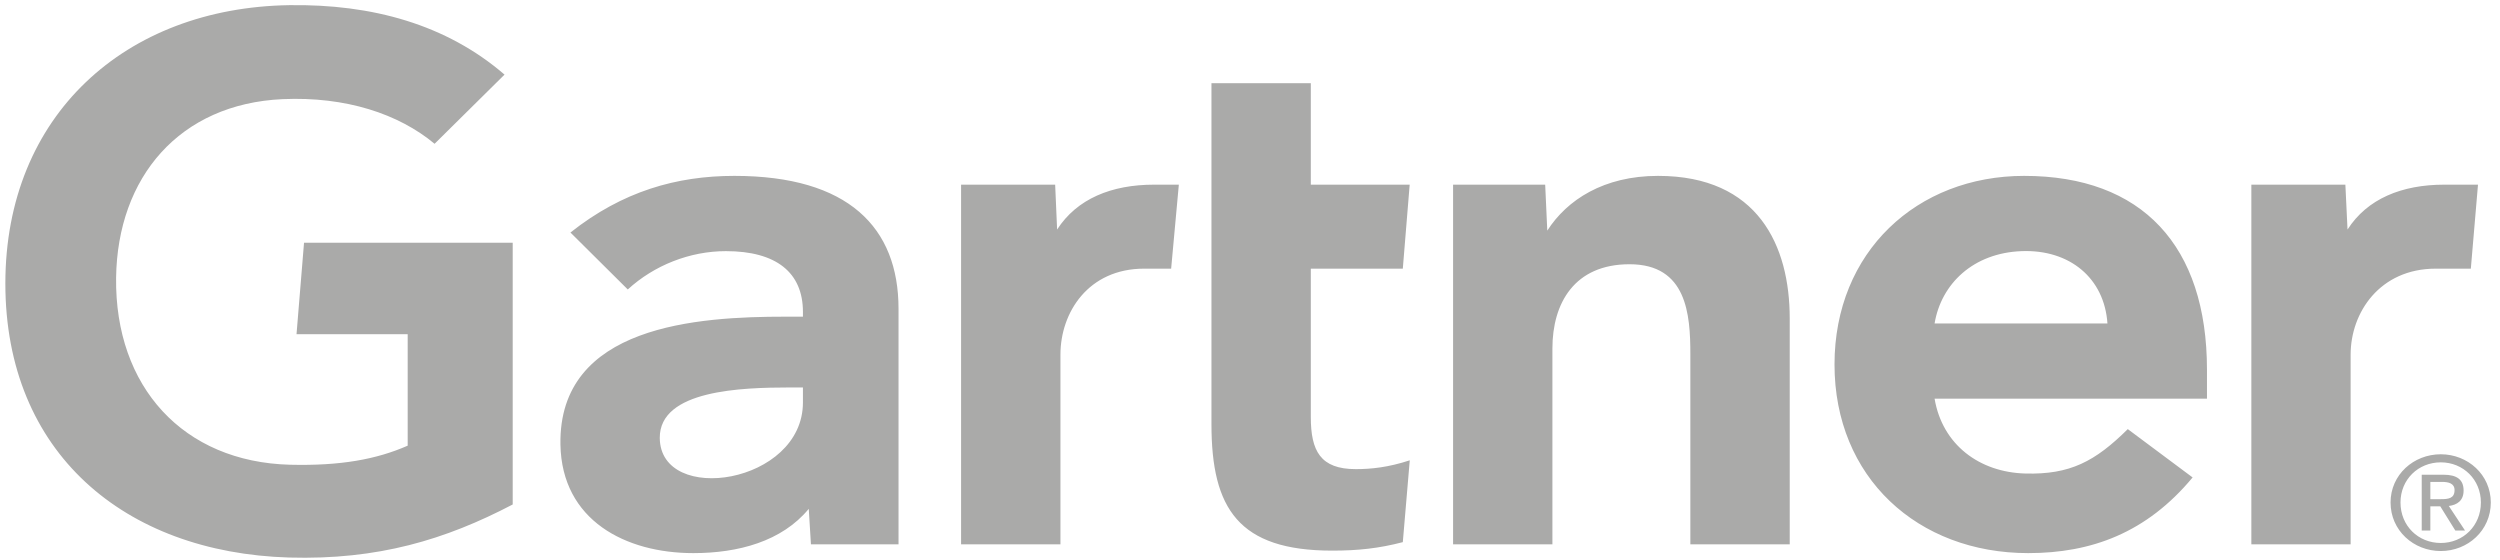
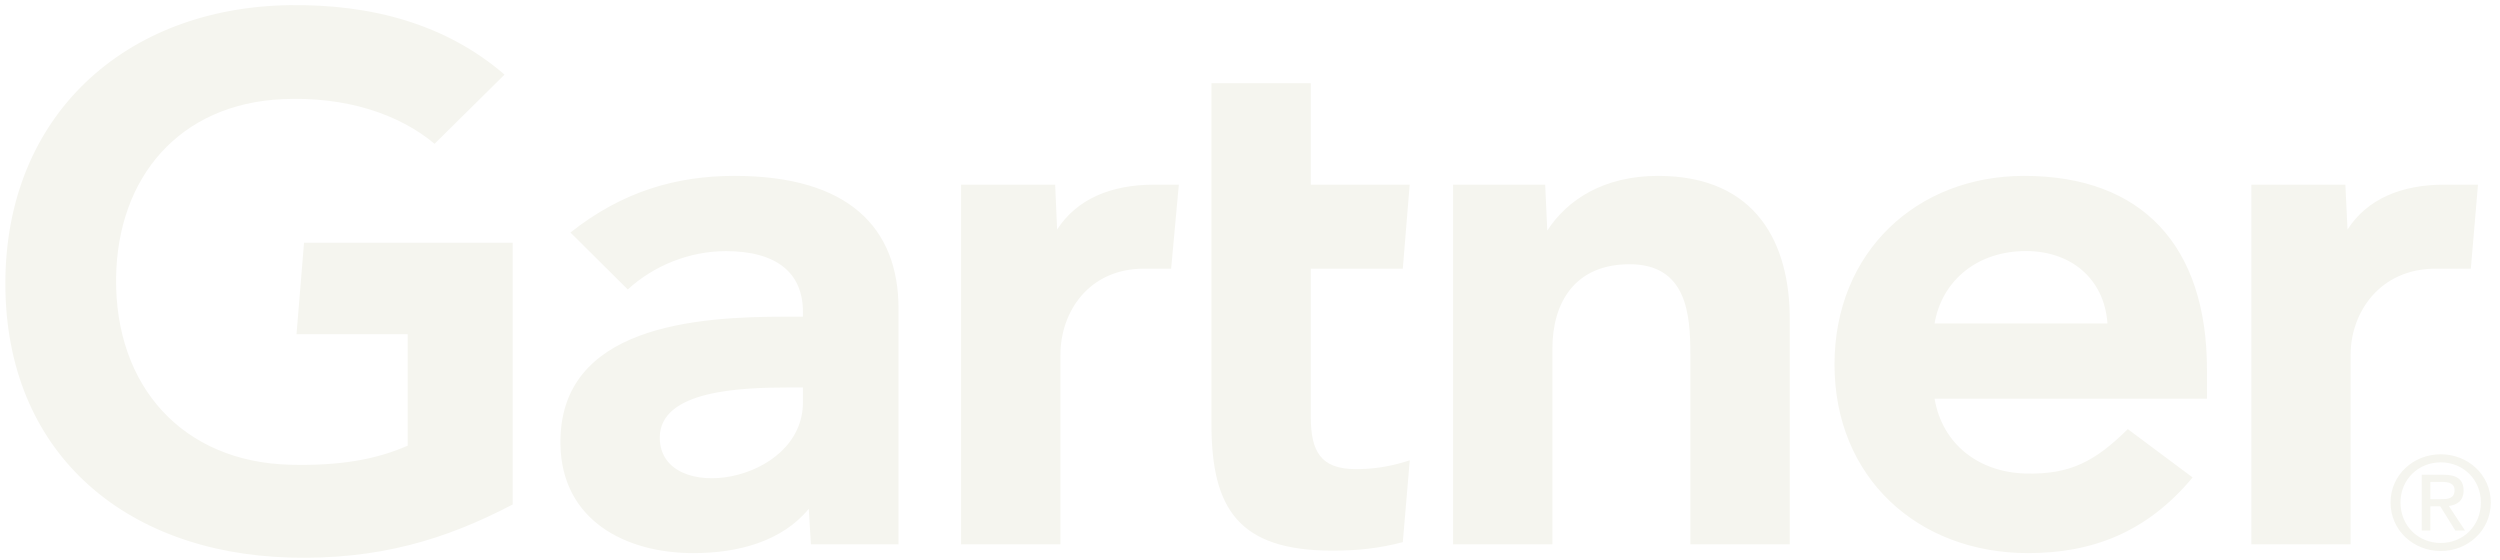
<svg xmlns="http://www.w3.org/2000/svg" width="219" height="49" viewBox="0 0 219 49" fill="#F5F5EF">
-   <path d="M217.072 16.176L216.445 23.534H213.372C208.465 23.534 205.915 27.379 205.915 31.065V47.683H197.218V16.176H205.455L205.643 20.108C207.371 17.412 210.395 16.176 214.125 16.176H217.072ZM156.78 47.682H148.075V31.026C148.075 27.538 147.767 23.148 142.749 23.148C137.917 23.148 135.991 26.558 135.991 30.529V47.682H127.29V16.175H135.358L135.542 20.203C137.271 17.507 140.491 15.407 145.242 15.407C154.012 15.407 156.78 21.529 156.78 27.9V47.682ZM123.495 40.323L122.886 47.492C120.799 48.039 118.946 48.235 116.704 48.235C108.503 48.235 106.124 44.558 106.124 37.168V7.291H114.827V16.176H123.488L122.886 23.533H114.827V36.528C114.827 39.494 115.659 41.096 118.77 41.096C120.123 41.096 121.628 40.937 123.495 40.323V40.323ZM103.266 16.176L102.592 23.534H100.227C95.33 23.534 92.895 27.375 92.895 31.065V47.683H84.191V16.176H92.432L92.603 20.108C94.341 17.412 97.365 16.176 101.1 16.176H103.266ZM44.913 44.192C39.01 47.28 33.113 49.061 25.325 48.84C10.886 48.409 0.469 39.642 0.469 24.835C0.469 10.093 10.986 0.674 25.332 0.452C32.603 0.344 39.111 2.148 44.197 6.536L38.07 12.596C34.923 9.973 30.292 8.44 24.758 8.685C15.73 9.096 10.29 15.51 10.17 24.33C10.052 33.886 16.045 40.471 25.414 40.711C29.822 40.819 32.98 40.24 35.713 39.041V29.273H25.975L26.633 21.262H44.913V44.192ZM193.331 34.923H169.469C170.149 38.949 173.386 41.371 177.417 41.481C181.335 41.585 183.528 40.428 186.394 37.59L192.073 41.824C188.037 46.684 183.194 48.453 177.677 48.453C167.973 48.453 160.703 41.819 160.703 31.928C160.703 22.048 167.937 15.407 177.314 15.407C187.649 15.407 193.331 21.529 193.331 32.395V34.923ZM184.612 28.336C184.345 24.356 181.295 21.839 177.095 22C172.867 22.156 170.052 24.848 169.469 28.336H184.612ZM78.711 27.051V47.682H71.038L70.847 44.576C68.493 47.427 64.671 48.453 60.736 48.453C54.81 48.453 49.211 45.596 49.094 38.942C48.917 28.483 61.133 27.74 68.804 27.74H70.337V27.326C70.337 23.868 67.997 22 63.589 22C60.425 22 57.303 23.24 54.993 25.357L49.971 20.369C54.531 16.755 59.275 15.407 64.329 15.407C74.311 15.407 78.711 19.917 78.711 27.051ZM70.337 33.942H69.127C65.006 33.951 57.769 34.149 57.796 38.362C57.835 44.297 70.337 42.411 70.337 35.254V33.942ZM210.283 44.017C210.283 42.012 211.831 40.501 213.815 40.501C215.776 40.501 217.326 42.012 217.326 44.017C217.326 46.058 215.776 47.565 213.815 47.565C211.831 47.565 210.283 46.058 210.283 44.017ZM213.815 48.27C216.178 48.27 218.194 46.475 218.194 44.017C218.194 41.585 216.178 39.794 213.815 39.794C211.431 39.794 209.413 41.585 209.413 44.017C209.413 46.475 211.431 48.27 213.815 48.27ZM212.898 44.357H213.77L215.086 46.475H215.936L214.516 44.323C215.25 44.235 215.811 43.85 215.811 42.975C215.811 42.012 215.226 41.585 214.044 41.585H212.143V46.475H212.898V44.357ZM212.898 43.727V42.215H213.928C214.457 42.215 215.019 42.327 215.019 42.932C215.019 43.683 214.445 43.727 213.805 43.727H212.898Z" fill="#AAAAA9" />
+   <path d="M217.072 16.176L216.445 23.534H213.372C208.465 23.534 205.915 27.379 205.915 31.065V47.683H197.218V16.176H205.455L205.643 20.108C207.371 17.412 210.395 16.176 214.125 16.176H217.072ZM156.78 47.682H148.075V31.026C148.075 27.538 147.767 23.148 142.749 23.148C137.917 23.148 135.991 26.558 135.991 30.529V47.682H127.29V16.175H135.358L135.542 20.203C137.271 17.507 140.491 15.407 145.242 15.407C154.012 15.407 156.78 21.529 156.78 27.9V47.682ZM123.495 40.323L122.886 47.492C120.799 48.039 118.946 48.235 116.704 48.235C108.503 48.235 106.124 44.558 106.124 37.168V7.291H114.827V16.176H123.488L122.886 23.533H114.827V36.528C114.827 39.494 115.659 41.096 118.77 41.096C120.123 41.096 121.628 40.937 123.495 40.323V40.323ZM103.266 16.176L102.592 23.534H100.227C95.33 23.534 92.895 27.375 92.895 31.065V47.683H84.191V16.176H92.432L92.603 20.108C94.341 17.412 97.365 16.176 101.1 16.176H103.266ZM44.913 44.192C39.01 47.28 33.113 49.061 25.325 48.84C10.886 48.409 0.469 39.642 0.469 24.835C0.469 10.093 10.986 0.674 25.332 0.452C32.603 0.344 39.111 2.148 44.197 6.536L38.07 12.596C34.923 9.973 30.292 8.44 24.758 8.685C15.73 9.096 10.29 15.51 10.17 24.33C10.052 33.886 16.045 40.471 25.414 40.711C29.822 40.819 32.98 40.24 35.713 39.041V29.273H25.975L26.633 21.262H44.913V44.192ZM193.331 34.923H169.469C170.149 38.949 173.386 41.371 177.417 41.481C181.335 41.585 183.528 40.428 186.394 37.59L192.073 41.824C188.037 46.684 183.194 48.453 177.677 48.453C167.973 48.453 160.703 41.819 160.703 31.928C160.703 22.048 167.937 15.407 177.314 15.407C187.649 15.407 193.331 21.529 193.331 32.395V34.923ZM184.612 28.336C184.345 24.356 181.295 21.839 177.095 22C172.867 22.156 170.052 24.848 169.469 28.336H184.612ZM78.711 27.051V47.682H71.038L70.847 44.576C68.493 47.427 64.671 48.453 60.736 48.453C54.81 48.453 49.211 45.596 49.094 38.942C48.917 28.483 61.133 27.74 68.804 27.74H70.337V27.326C70.337 23.868 67.997 22 63.589 22C60.425 22 57.303 23.24 54.993 25.357L49.971 20.369C54.531 16.755 59.275 15.407 64.329 15.407C74.311 15.407 78.711 19.917 78.711 27.051ZM70.337 33.942H69.127C65.006 33.951 57.769 34.149 57.796 38.362C57.835 44.297 70.337 42.411 70.337 35.254V33.942ZM210.283 44.017C210.283 42.012 211.831 40.501 213.815 40.501C215.776 40.501 217.326 42.012 217.326 44.017C217.326 46.058 215.776 47.565 213.815 47.565C211.831 47.565 210.283 46.058 210.283 44.017ZM213.815 48.27C216.178 48.27 218.194 46.475 218.194 44.017C218.194 41.585 216.178 39.794 213.815 39.794C211.431 39.794 209.413 41.585 209.413 44.017C209.413 46.475 211.431 48.27 213.815 48.27ZM212.898 44.357H213.77L215.086 46.475H215.936L214.516 44.323C215.25 44.235 215.811 43.85 215.811 42.975C215.811 42.012 215.226 41.585 214.044 41.585H212.143V46.475H212.898V44.357ZM212.898 43.727V42.215H213.928C214.457 42.215 215.019 42.327 215.019 42.932C215.019 43.683 214.445 43.727 213.805 43.727H212.898Z" fill="#F5F5EF" />
</svg>
